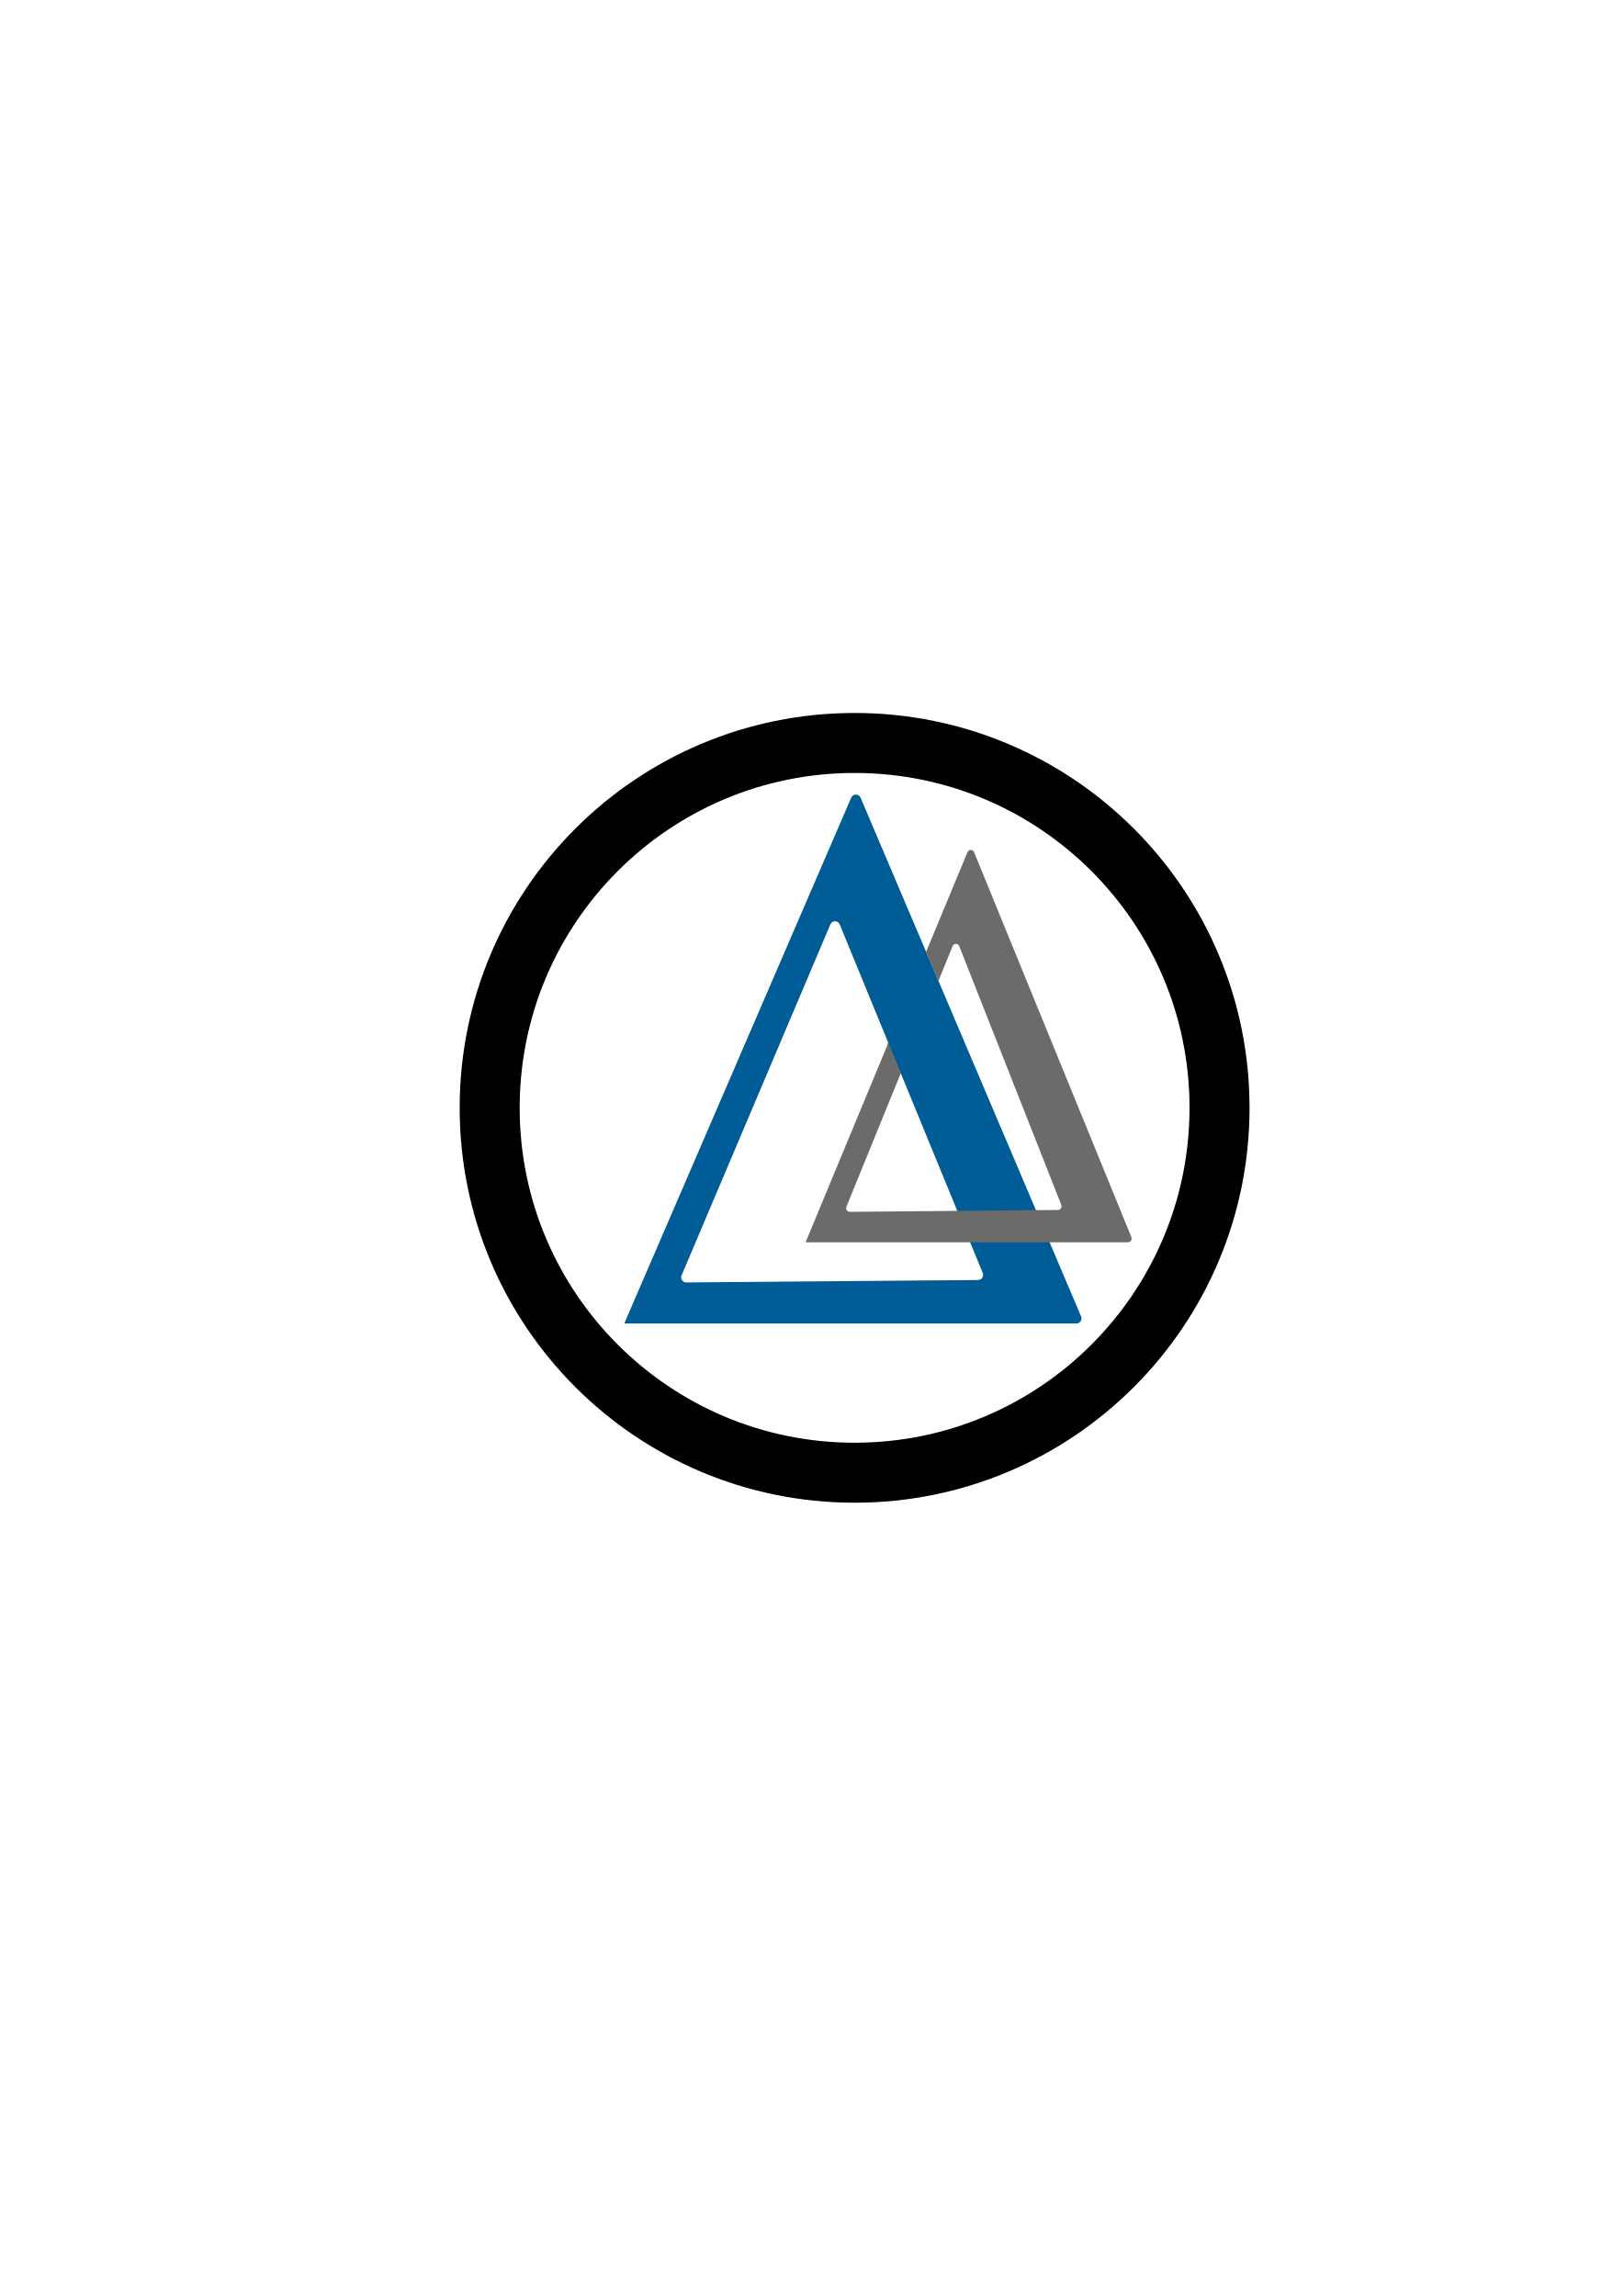
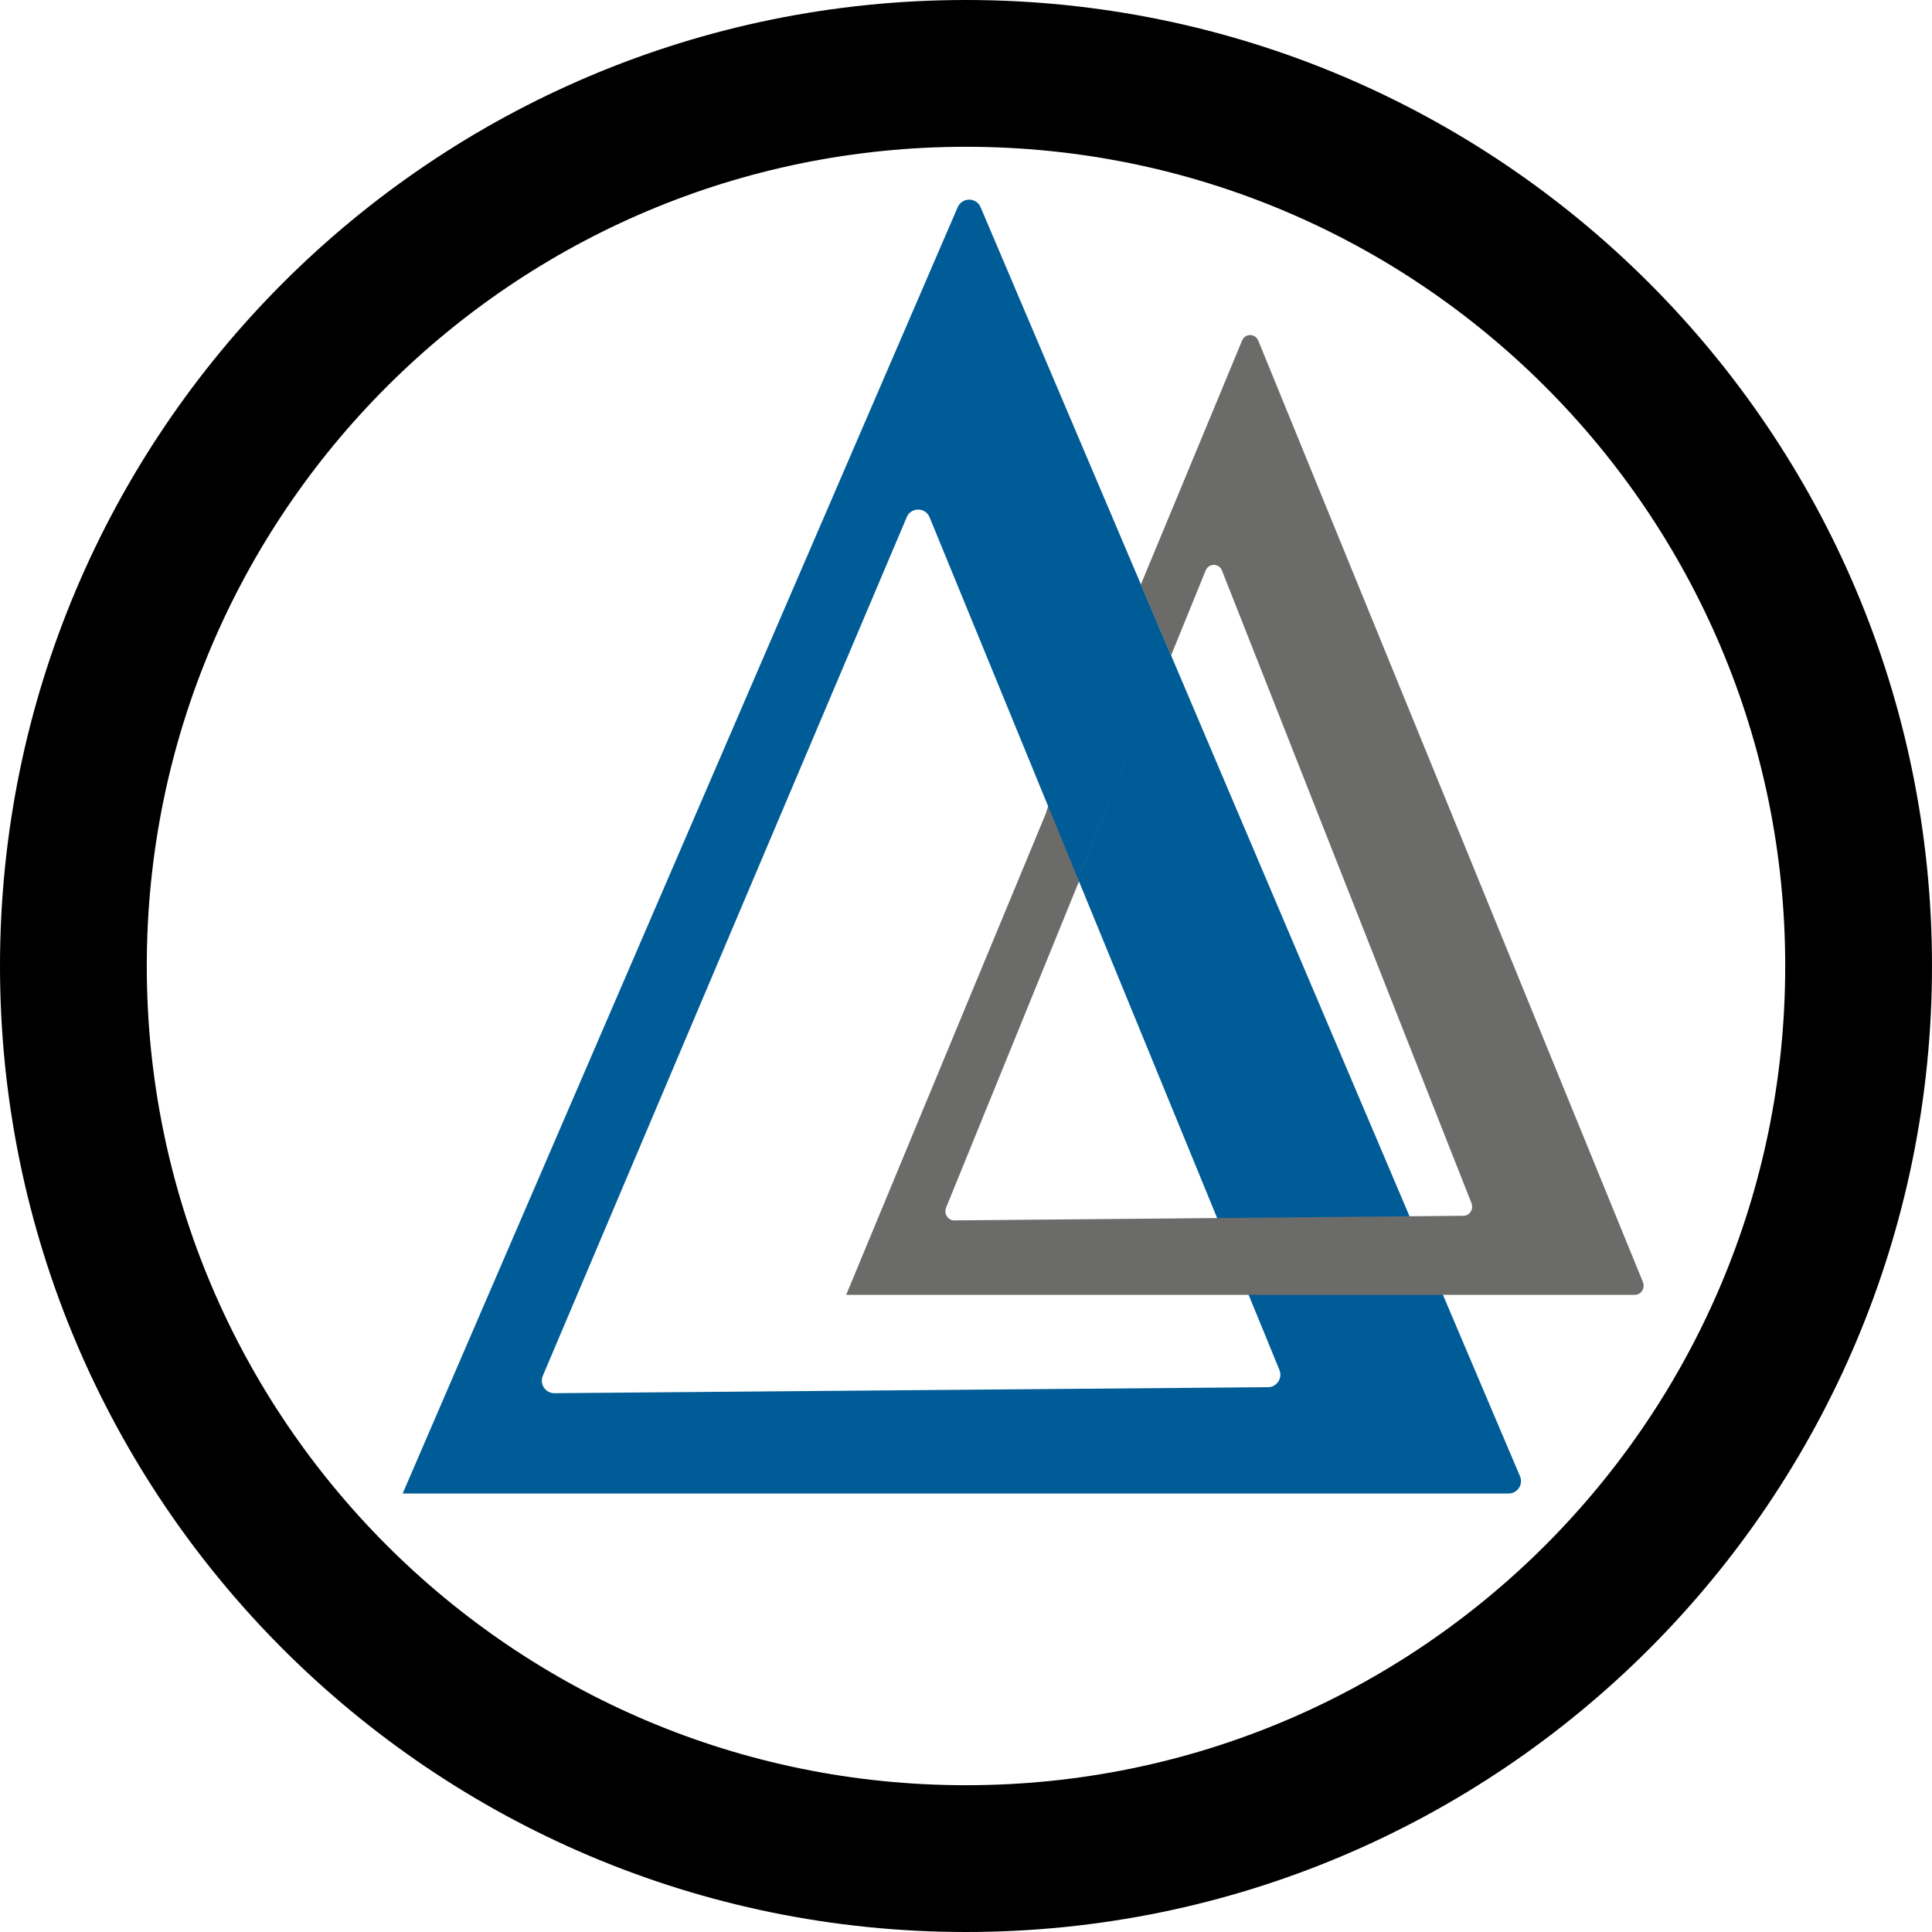
- <svg xmlns="http://www.w3.org/2000/svg" version="1.1" id="Layer_1" x="0px" y="0px" viewBox="0 0 595.28 841.89" style="enable-background:new 0 0 595.28 841.89;" xml:space="preserve">
-   <style type="text/css">
+ <svg xmlns="http://www.w3.org/2000/svg" version="1.1" id="Layer_1" x="0px" y="0px" viewBox="0 0 289.58 289.58" xml:space="preserve" width="289.58" height="289.58">
+   <defs id="defs19" />
+   <style type="text/css" id="style2">
	.st0{fill:#6B6B6A;}
	.st1{fill:#005C97;}
	.st2{fill:none;stroke:#000000;stroke-width:22;stroke-miterlimit:10;}
</style>
-   <polygon class="st0" points="330.15,393.77 329.68,393.77 330.25,393.2 330.25,393.2 330.25,393.2 330.25,393.2 329.12,392.07   329.85,392.59 330.25,393.2 " />
-   <polyline class="st0" points="329.12,393.2 329.12,390.62 330.25,392.07 330.23,393.58 325.33,383.23 325.73,381.91 " />
-   <path class="st0" d="M330.25,393.2L330.25,393.2L330.25,393.2L330.25,393.2L330.25,393.2l-4.52-9.03v-2.26  C325.73,381.91,331.38,392.07,330.25,393.2z" />
-   <path class="st1" d="M358.59,469.35l-106.98,0.9c-1.34,0-2.25-1.36-1.73-2.6l54.55-128.71c0.63-1.52,2.8-1.5,3.42,0.02l17.68,43.09  l0,0l4.56,11.14l13.61-33.78l-13.6,33.77l20.69,50.42l4.72,11.51l4.78,11.66C360.79,467.99,359.9,469.34,358.59,469.35z   M396.35,482.71l-11.72-27.59l-5-11.76l-35.73-84.05l0-0.01l-4.52-10.62l0,0l-23.88-56.19c-0.29-0.69-0.96-1.14-1.72-1.14  c-0.75,0-1.41,0.45-1.71,1.13l-83.2,192.81h165.76C395.96,485.29,396.87,483.93,396.35,482.71z" />
-   <path class="st0" d="M414.77,453.59l-57.65-141.1c-0.21-0.51-0.69-0.84-1.22-0.84c-0.53,0-1.01,0.33-1.21,0.83l-15.18,36.58  l4.53,10.63l5.19-12.75c0.46-1.13,2-1.12,2.45,0.01l37.39,94.81c0.36,0.91-0.27,1.9-1.21,1.9l-8.09,0.07L350.91,444l-39.35,0.35  c-0.95,0.01-1.61-1.01-1.23-1.92l19.84-48.71l0.06-0.14l-4.57-11.14l-30.31,73.07h118.2C414.5,455.51,415.14,454.5,414.77,453.59z" />
-   <circle class="st2" cx="313.31" cy="406.22" r="133.79" />
+   <polygon class="st0" points="330.25,393.2 330.25,393.2 330.25,393.2 330.25,393.2 329.12,392.07 329.85,392.59 330.25,393.2 330.15,393.77 329.68,393.77 " id="polygon4" style="fill:#6b6b6a" transform="translate(-168.52,-261.43)" />
+   <polyline class="st0" points="329.12,393.2 329.12,390.62 330.25,392.07 330.23,393.58 325.33,383.23 325.73,381.91 " id="polyline6" style="fill:#6b6b6a" transform="translate(-168.52,-261.43)" />
+   <path class="st0" d="m 161.73,131.77 v 0 0 0 0 l -4.52,-9.03 v -2.26 c 0,0 5.65,10.16 4.52,11.29 z" id="path8" style="fill:#6b6b6a" />
+   <path class="st1" d="m 190.07,207.92 -106.98,0.9 c -1.34,0 -2.25,-1.36 -1.73,-2.6 L 135.91,77.51 c 0.63,-1.52 2.8,-1.5 3.42,0.02 l 17.68,43.09 v 0 l 4.56,11.14 13.61,-33.78 -13.6,33.77 20.69,50.42 4.72,11.51 4.78,11.66 c 0.5,1.22 -0.39,2.57 -1.7,2.58 z m 37.76,13.36 -11.72,-27.59 -5,-11.76 -35.73,-84.05 v -0.01 l -4.52,-10.62 v 0 l -23.88,-56.19 c -0.29,-0.69 -0.96,-1.14 -1.72,-1.14 -0.75,0 -1.41,0.45 -1.71,1.13 L 60.35,223.86 H 226.11 c 1.33,0 2.24,-1.36 1.72,-2.58 z" id="path10" style="fill:#005c97" />
+   <path class="st0" d="M 246.25,192.16 188.6,51.06 c -0.21,-0.51 -0.69,-0.84 -1.22,-0.84 -0.53,0 -1.01,0.33 -1.21,0.83 l -15.18,36.58 4.53,10.63 5.19,-12.75 c 0.46,-1.13 2,-1.12 2.45,0.01 l 37.39,94.81 c 0.36,0.91 -0.27,1.9 -1.21,1.9 l -8.09,0.07 -28.86,0.27 -39.35,0.35 c -0.95,0.01 -1.61,-1.01 -1.23,-1.92 l 19.84,-48.71 0.06,-0.14 -4.57,-11.14 -30.31,73.07 h 118.2 c 0.95,0 1.59,-1.01 1.22,-1.92 z" id="path12" style="fill:#6b6b6a" />
+   <circle class="st2" cx="144.79" cy="144.79" r="133.79" id="circle14" style="fill:none;stroke:#000000;stroke-width:22;stroke-miterlimit:10" />
</svg>
